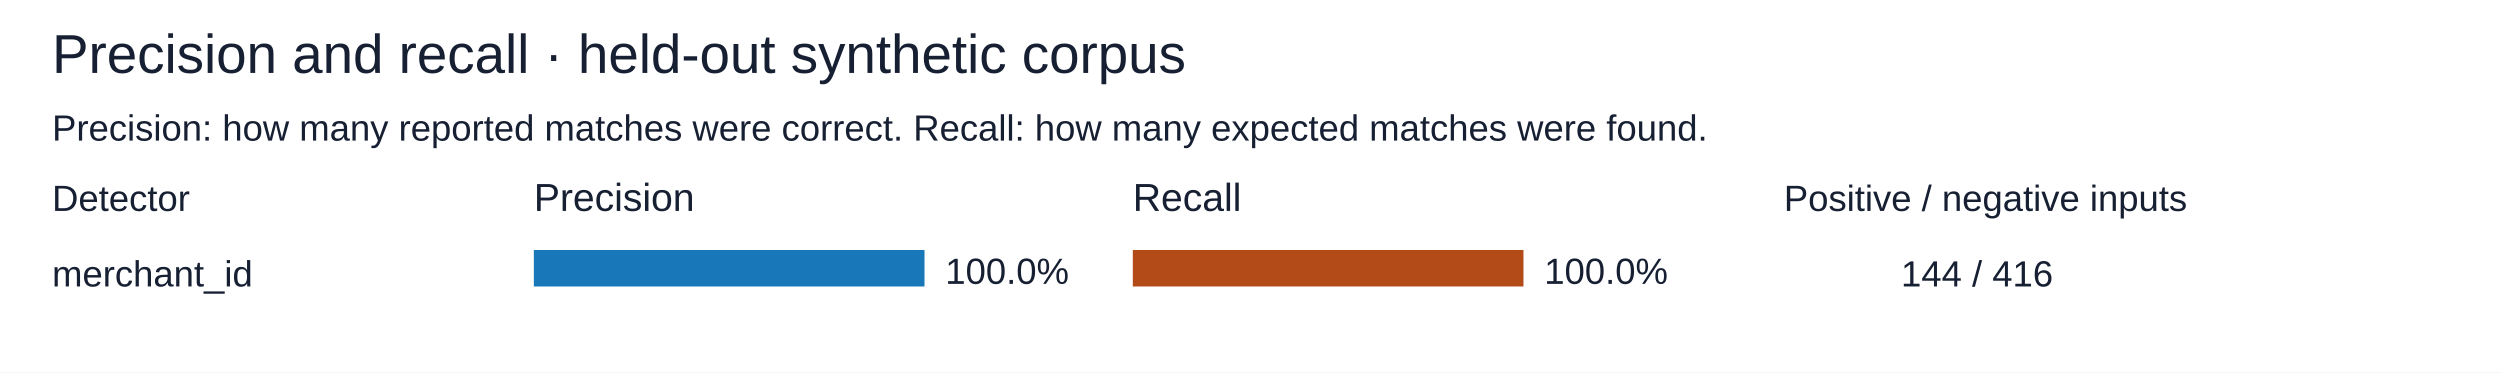
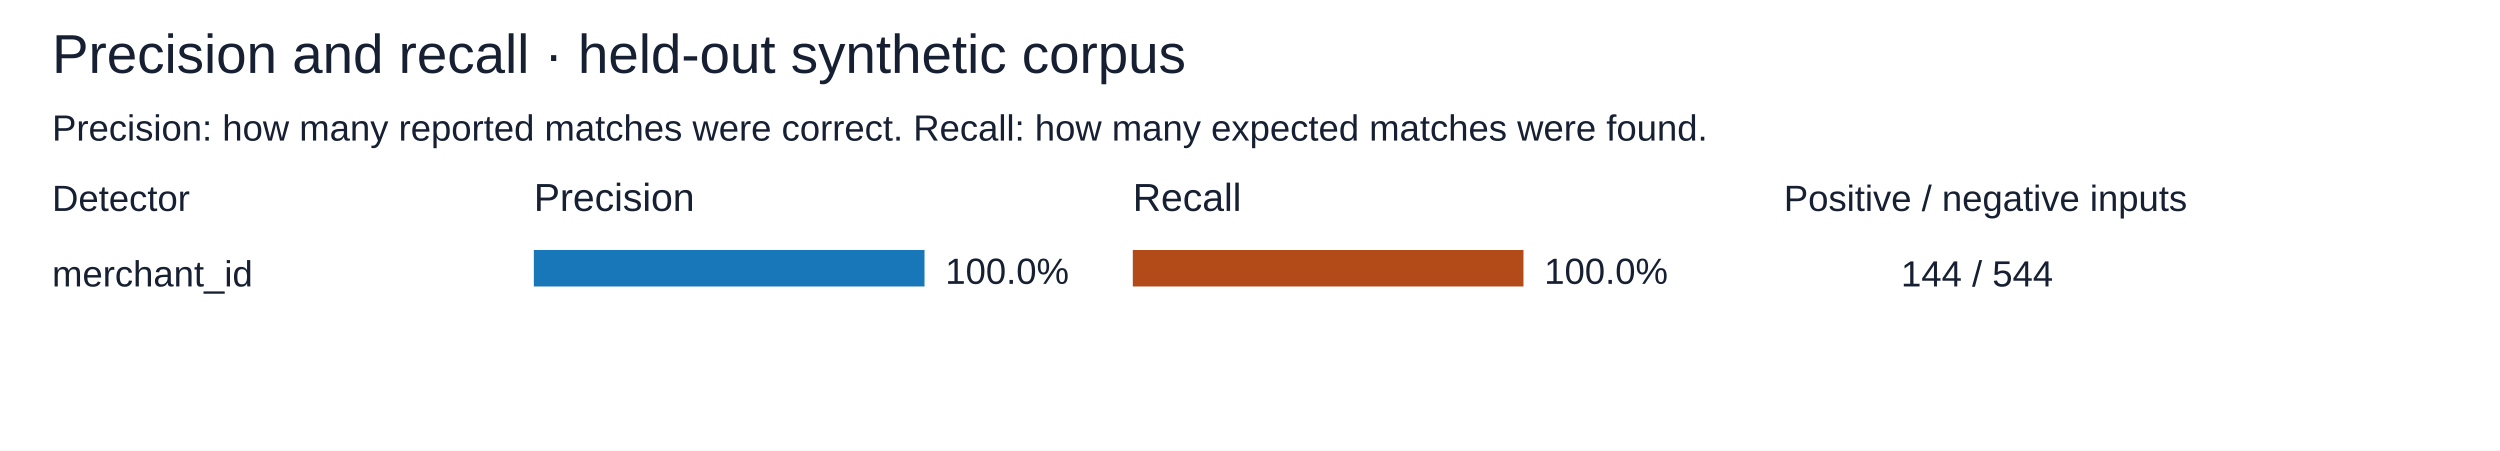
- <svg xmlns="http://www.w3.org/2000/svg" width="960" height="143" viewBox="0 0 960 143" role="img">
+ <svg xmlns="http://www.w3.org/2000/svg" width="960" height="173" viewBox="0 0 960 173" role="img">
  <rect width="100%" height="100%" fill="white" />
  <g font-family="Arial, sans-serif" font-size="14" fill="#172033">
    <text x="20" y="28" font-size="21">Precision and recall · held-out synthetic corpus</text>
    <text x="20" y="54" font-size="14">Precision: how many reported matches were correct. Recall: how many expected matches were found.</text>
    <text x="20" y="81" font-size="14">Detector</text>
    <text x="205" y="81" font-size="15">Precision</text>
    <text x="435" y="81" font-size="15">Recall</text>
    <text x="685" y="81" font-size="14">Positive / negative inputs</text>
    <text x="20" y="110" font-size="14">merchant_id</text>
    <rect x="205" y="96" width="150" height="14" fill="#edf0f4" />
    <rect x="205" y="96" width="150.00" height="14" fill="#1877b8" />
    <text x="363" y="109" font-size="14">100.0%</text>
    <rect x="435" y="96" width="150" height="14" fill="#edf0f4" />
    <rect x="435" y="96" width="150.00" height="14" fill="#b34b19" />
    <text x="593" y="109" font-size="14">100.0%</text>
-     <text x="730" y="110" font-size="14">144 / 416</text>
+     <text x="730" y="110" font-size="14">144 / 544</text>
  </g>
</svg>
